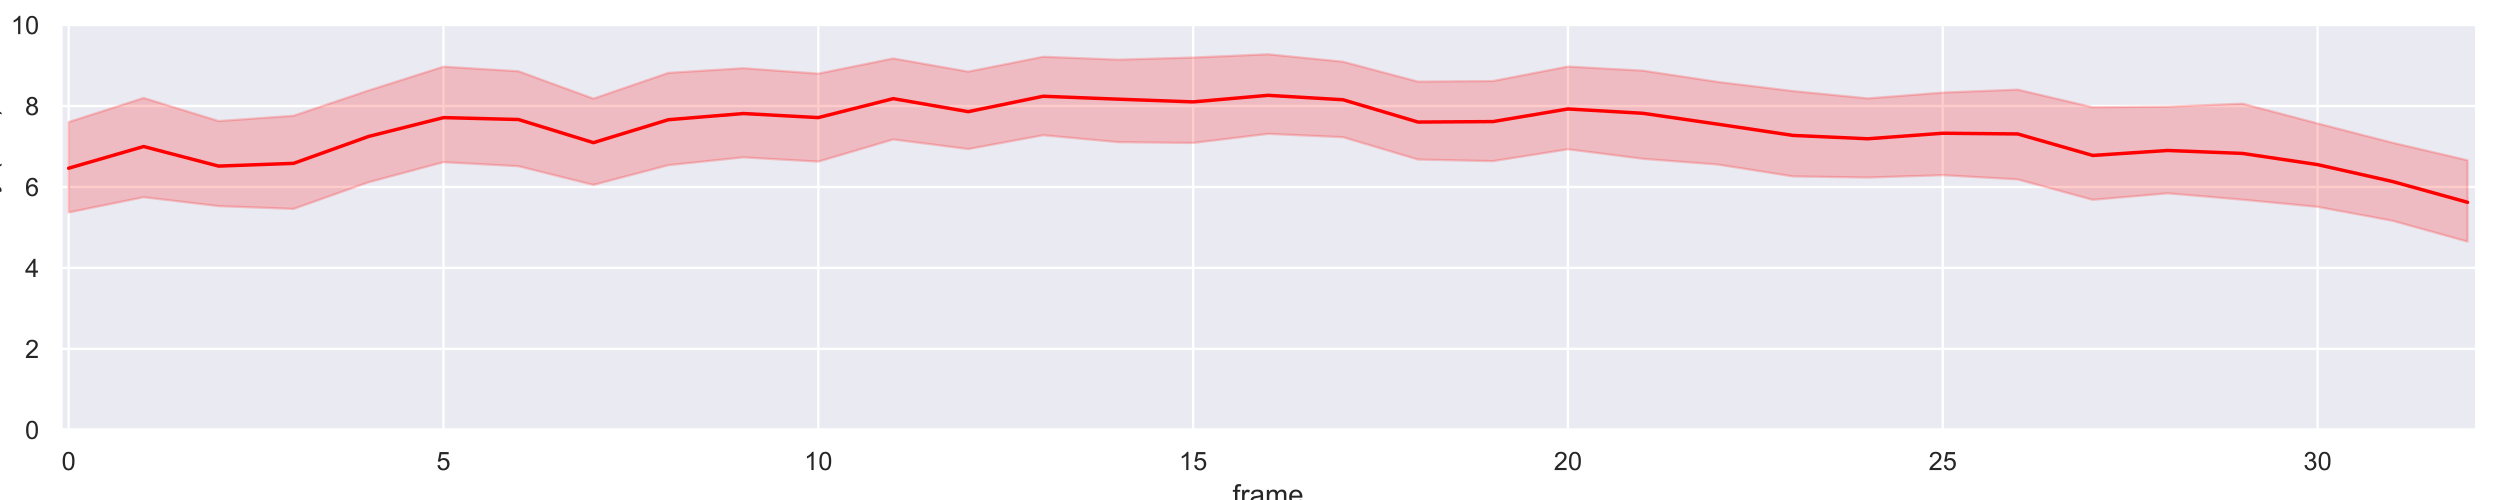
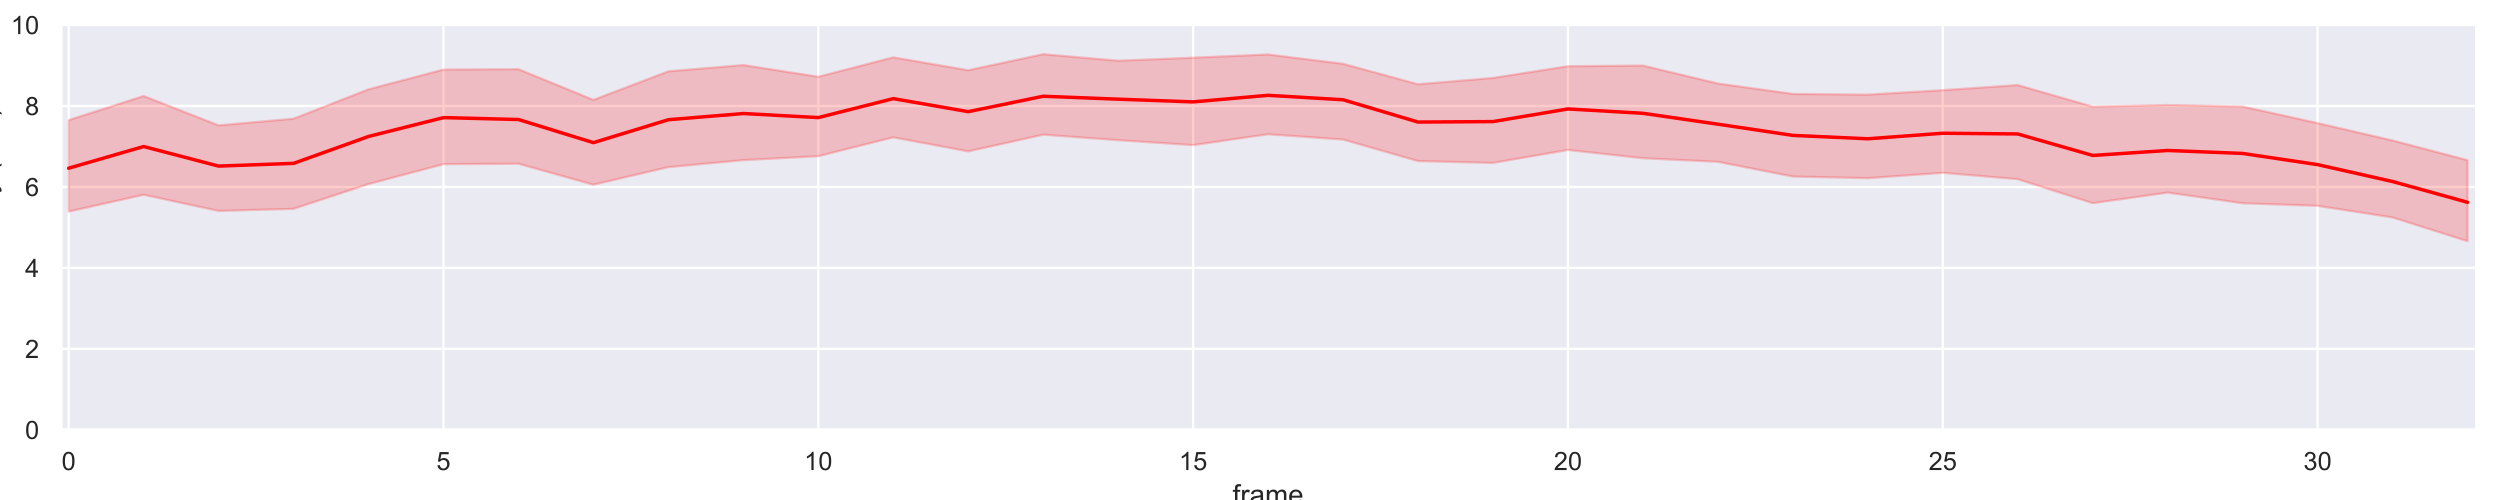
<svg xmlns="http://www.w3.org/2000/svg" xmlns:xlink="http://www.w3.org/1999/xlink" height="216pt" version="1.1" viewBox="0 0 1080 216" width="1080pt">
  <defs>
    <style type="text/css">*{stroke-linecap:butt;stroke-linejoin:round;}</style>
  </defs>
  <g id="figure_1">
    <g id="patch_1">
      <path d="M 0 216  L 1080 216  L 1080 0  L 0 0  z " style="fill:#ffffff;" />
    </g>
    <g id="axes_1">
      <g id="patch_2">
        <path d="M 26.425 185.7  L 1069.2 185.7  L 1069.2 10.8  L 26.425 10.8  z " style="fill:#eaeaf2;" />
      </g>
      <g id="matplotlib.axis_1">
        <g id="xtick_1">
          <g id="line2d_1">
-             <path clip-path="url(#p055a301eec)" d="M 29.663 185.7  L 29.663 10.8  " style="fill:none;stroke:#ffffff;stroke-linecap:round;" />
+             <path clip-path="url(#p98c2133ed1)" d="M 29.663 185.7  L 29.663 10.8  " style="fill:none;stroke:#ffffff;stroke-linecap:round;" />
          </g>
          <g id="text_1">
            <g style="fill:#262626;" transform="translate(26.60492 203.0736)scale(0.11 -0.11)">
              <defs>
                <path d="M 4.156 35.297  Q 4.156 48 6.766 55.734  Q 9.375 63.484 14.516 67.672  Q 19.672 71.875 27.484 71.875  Q 33.25 71.875 37.594 69.547  Q 41.938 67.234 44.766 62.859  Q 47.609 58.5 49.219 52.219  Q 50.828 45.953 50.828 35.297  Q 50.828 22.703 48.234 14.969  Q 45.656 7.234 40.5 3  Q 35.359 -1.219 27.484 -1.219  Q 17.141 -1.219 11.234 6.203  Q 4.156 15.141 4.156 35.297  z M 13.188 35.297  Q 13.188 17.672 17.312 11.828  Q 21.438 6 27.484 6  Q 33.547 6 37.672 11.859  Q 41.797 17.719 41.797 35.297  Q 41.797 52.984 37.672 58.781  Q 33.547 64.594 27.391 64.594  Q 21.344 64.594 17.719 59.469  Q 13.188 52.938 13.188 35.297  z " id="ArialMT-48" />
              </defs>
              <use xlink:href="#ArialMT-48" />
            </g>
          </g>
        </g>
        <g id="xtick_2">
          <g id="line2d_2">
-             <path clip-path="url(#p055a301eec)" d="M 191.585 185.7  L 191.585 10.8  " style="fill:none;stroke:#ffffff;stroke-linecap:round;" />
+             <path clip-path="url(#p98c2133ed1)" d="M 191.585 185.7  L 191.585 10.8  " style="fill:none;stroke:#ffffff;stroke-linecap:round;" />
          </g>
          <g id="text_2">
            <g style="fill:#262626;" transform="translate(188.5265 203.0736)scale(0.11 -0.11)">
              <defs>
                <path d="M 4.156 18.75  L 13.375 19.531  Q 14.406 12.797 18.141 9.391  Q 21.875 6 27.156 6  Q 33.5 6 37.891 10.781  Q 42.281 15.578 42.281 23.484  Q 42.281 31 38.062 35.344  Q 33.844 39.703 27 39.703  Q 22.75 39.703 19.328 37.766  Q 15.922 35.844 13.969 32.766  L 5.719 33.844  L 12.641 70.609  L 48.25 70.609  L 48.25 62.203  L 19.672 62.203  L 15.828 42.969  Q 22.266 47.469 29.344 47.469  Q 38.719 47.469 45.156 40.969  Q 51.609 34.469 51.609 24.266  Q 51.609 14.547 45.953 7.469  Q 39.062 -1.219 27.156 -1.219  Q 17.391 -1.219 11.203 4.25  Q 5.031 9.719 4.156 18.75  z " id="ArialMT-53" />
              </defs>
              <use xlink:href="#ArialMT-53" />
            </g>
          </g>
        </g>
        <g id="xtick_3">
          <g id="line2d_3">
-             <path clip-path="url(#p055a301eec)" d="M 353.507 185.7  L 353.507 10.8  " style="fill:none;stroke:#ffffff;stroke-linecap:round;" />
+             <path clip-path="url(#p98c2133ed1)" d="M 353.507 185.7  L 353.507 10.8  " style="fill:none;stroke:#ffffff;stroke-linecap:round;" />
          </g>
          <g id="text_3">
            <g style="fill:#262626;" transform="translate(347.3896 203.0736)scale(0.11 -0.11)">
              <defs>
                <path d="M 37.25 0  L 28.469 0  L 28.469 56  Q 25.297 52.984 20.141 49.953  Q 14.984 46.922 10.891 45.406  L 10.891 53.906  Q 18.266 57.375 23.781 62.297  Q 29.297 67.234 31.594 71.875  L 37.25 71.875  z " id="ArialMT-49" />
              </defs>
              <use xlink:href="#ArialMT-49" />
              <use x="55.615" xlink:href="#ArialMT-48" />
            </g>
          </g>
        </g>
        <g id="xtick_4">
          <g id="line2d_4">
-             <path clip-path="url(#p055a301eec)" d="M 515.428 185.7  L 515.428 10.8  " style="fill:none;stroke:#ffffff;stroke-linecap:round;" />
+             <path clip-path="url(#p98c2133ed1)" d="M 515.428 185.7  L 515.428 10.8  " style="fill:none;stroke:#ffffff;stroke-linecap:round;" />
          </g>
          <g id="text_4">
            <g style="fill:#262626;" transform="translate(509.3112 203.0736)scale(0.11 -0.11)">
              <use xlink:href="#ArialMT-49" />
              <use x="55.615" xlink:href="#ArialMT-53" />
            </g>
          </g>
        </g>
        <g id="xtick_5">
          <g id="line2d_5">
-             <path clip-path="url(#p055a301eec)" d="M 677.35 185.7  L 677.35 10.8  " style="fill:none;stroke:#ffffff;stroke-linecap:round;" />
+             <path clip-path="url(#p98c2133ed1)" d="M 677.35 185.7  L 677.35 10.8  " style="fill:none;stroke:#ffffff;stroke-linecap:round;" />
          </g>
          <g id="text_5">
            <g style="fill:#262626;" transform="translate(671.2327 203.0736)scale(0.11 -0.11)">
              <defs>
                <path d="M 50.344 8.453  L 50.344 0  L 3.031 0  Q 2.938 3.172 4.047 6.109  Q 5.859 10.938 9.828 15.625  Q 13.812 20.312 21.344 26.469  Q 33.016 36.031 37.109 41.625  Q 41.219 47.219 41.219 52.203  Q 41.219 57.422 37.469 61  Q 33.734 64.594 27.734 64.594  Q 21.391 64.594 17.578 60.781  Q 13.766 56.984 13.719 50.25  L 4.688 51.172  Q 5.609 61.281 11.656 66.578  Q 17.719 71.875 27.938 71.875  Q 38.234 71.875 44.234 66.156  Q 50.25 60.453 50.25 52  Q 50.25 47.703 48.484 43.547  Q 46.734 39.406 42.656 34.812  Q 38.578 30.219 29.109 22.219  Q 21.188 15.578 18.938 13.203  Q 16.703 10.844 15.234 8.453  z " id="ArialMT-50" />
              </defs>
              <use xlink:href="#ArialMT-50" />
              <use x="55.615" xlink:href="#ArialMT-48" />
            </g>
          </g>
        </g>
        <g id="xtick_6">
          <g id="line2d_6">
-             <path clip-path="url(#p055a301eec)" d="M 839.271 185.7  L 839.271 10.8  " style="fill:none;stroke:#ffffff;stroke-linecap:round;" />
+             <path clip-path="url(#p98c2133ed1)" d="M 839.271 185.7  L 839.271 10.8  " style="fill:none;stroke:#ffffff;stroke-linecap:round;" />
          </g>
          <g id="text_6">
            <g style="fill:#262626;" transform="translate(833.1543 203.0736)scale(0.11 -0.11)">
              <use xlink:href="#ArialMT-50" />
              <use x="55.615" xlink:href="#ArialMT-53" />
            </g>
          </g>
        </g>
        <g id="xtick_7">
          <g id="line2d_7">
-             <path clip-path="url(#p055a301eec)" d="M 1001.193 185.7  L 1001.193 10.8  " style="fill:none;stroke:#ffffff;stroke-linecap:round;" />
+             <path clip-path="url(#p98c2133ed1)" d="M 1001.193 185.7  L 1001.193 10.8  " style="fill:none;stroke:#ffffff;stroke-linecap:round;" />
          </g>
          <g id="text_7">
            <g style="fill:#262626;" transform="translate(995.0759 203.0736)scale(0.11 -0.11)">
              <defs>
                <path d="M 4.203 18.891  L 12.984 20.062  Q 14.5 12.594 18.141 9.297  Q 21.781 6 27 6  Q 33.203 6 37.469 10.297  Q 41.75 14.594 41.75 20.953  Q 41.75 27 37.797 30.922  Q 33.844 34.859 27.734 34.859  Q 25.25 34.859 21.531 33.891  L 22.516 41.609  Q 23.391 41.5 23.922 41.5  Q 29.547 41.5 34.031 44.422  Q 38.531 47.359 38.531 53.469  Q 38.531 58.297 35.25 61.469  Q 31.984 64.656 26.812 64.656  Q 21.688 64.656 18.266 61.422  Q 14.844 58.203 13.875 51.766  L 5.078 53.328  Q 6.688 62.156 12.391 67.016  Q 18.109 71.875 26.609 71.875  Q 32.469 71.875 37.391 69.359  Q 42.328 66.844 44.938 62.5  Q 47.562 58.156 47.562 53.266  Q 47.562 48.641 45.062 44.828  Q 42.578 41.016 37.703 38.766  Q 44.047 37.312 47.562 32.688  Q 51.078 28.078 51.078 21.141  Q 51.078 11.766 44.234 5.25  Q 37.406 -1.266 26.953 -1.266  Q 17.531 -1.266 11.297 4.344  Q 5.078 9.969 4.203 18.891  z " id="ArialMT-51" />
              </defs>
              <use xlink:href="#ArialMT-51" />
              <use x="55.615" xlink:href="#ArialMT-48" />
            </g>
          </g>
        </g>
        <g id="text_8">
          <g style="fill:#262626;" transform="translate(532.4769 217.8492)scale(0.12 -0.12)">
            <defs>
              <path d="M 8.688 0  L 8.688 45.016  L 0.922 45.016  L 0.922 51.859  L 8.688 51.859  L 8.688 57.375  Q 8.688 62.594 9.625 65.141  Q 10.891 68.562 14.078 70.672  Q 17.281 72.797 23.047 72.797  Q 26.766 72.797 31.25 71.922  L 29.938 64.266  Q 27.203 64.75 24.75 64.75  Q 20.75 64.75 19.094 63.031  Q 17.438 61.328 17.438 56.641  L 17.438 51.859  L 27.547 51.859  L 27.547 45.016  L 17.438 45.016  L 17.438 0  z " id="ArialMT-102" />
              <path d="M 6.5 0  L 6.5 51.859  L 14.406 51.859  L 14.406 44  Q 17.438 49.516 20 51.266  Q 22.562 53.031 25.641 53.031  Q 30.078 53.031 34.672 50.203  L 31.641 42.047  Q 28.422 43.953 25.203 43.953  Q 22.312 43.953 20.016 42.219  Q 17.719 40.484 16.75 37.406  Q 15.281 32.719 15.281 27.156  L 15.281 0  z " id="ArialMT-114" />
              <path d="M 40.438 6.391  Q 35.547 2.25 31.031 0.531  Q 26.516 -1.172 21.344 -1.172  Q 12.797 -1.172 8.203 3  Q 3.609 7.172 3.609 13.672  Q 3.609 17.484 5.344 20.625  Q 7.078 23.781 9.891 25.688  Q 12.703 27.594 16.219 28.562  Q 18.797 29.25 24.031 29.891  Q 34.672 31.156 39.703 32.906  Q 39.75 34.719 39.75 35.203  Q 39.75 40.578 37.25 42.781  Q 33.891 45.75 27.25 45.75  Q 21.047 45.75 18.094 43.578  Q 15.141 41.406 13.719 35.891  L 5.125 37.062  Q 6.297 42.578 8.984 45.969  Q 11.672 49.359 16.75 51.188  Q 21.828 53.031 28.516 53.031  Q 35.156 53.031 39.297 51.469  Q 43.453 49.906 45.406 47.531  Q 47.359 45.172 48.141 41.547  Q 48.578 39.312 48.578 33.453  L 48.578 21.734  Q 48.578 9.469 49.141 6.219  Q 49.703 2.984 51.375 0  L 42.188 0  Q 40.828 2.734 40.438 6.391  z M 39.703 26.031  Q 34.906 24.078 25.344 22.703  Q 19.922 21.922 17.672 20.938  Q 15.438 19.969 14.203 18.094  Q 12.984 16.219 12.984 13.922  Q 12.984 10.406 15.641 8.062  Q 18.312 5.719 23.438 5.719  Q 28.516 5.719 32.469 7.938  Q 36.422 10.156 38.281 14.016  Q 39.703 17 39.703 22.797  z " id="ArialMT-97" />
              <path d="M 6.594 0  L 6.594 51.859  L 14.453 51.859  L 14.453 44.578  Q 16.891 48.391 20.938 50.703  Q 25 53.031 30.172 53.031  Q 35.938 53.031 39.625 50.641  Q 43.312 48.25 44.828 43.953  Q 50.984 53.031 60.844 53.031  Q 68.562 53.031 72.703 48.75  Q 76.859 44.484 76.859 35.594  L 76.859 0  L 68.109 0  L 68.109 32.672  Q 68.109 37.938 67.25 40.25  Q 66.406 42.578 64.156 43.984  Q 61.922 45.406 58.891 45.406  Q 53.422 45.406 49.797 41.766  Q 46.188 38.141 46.188 30.125  L 46.188 0  L 37.406 0  L 37.406 33.688  Q 37.406 39.547 35.25 42.469  Q 33.109 45.406 28.219 45.406  Q 24.516 45.406 21.359 43.453  Q 18.219 41.5 16.797 37.734  Q 15.375 33.984 15.375 26.906  L 15.375 0  z " id="ArialMT-109" />
              <path d="M 42.094 16.703  L 51.172 15.578  Q 49.031 7.625 43.219 3.219  Q 37.406 -1.172 28.375 -1.172  Q 17 -1.172 10.328 5.828  Q 3.656 12.844 3.656 25.484  Q 3.656 38.578 10.391 45.797  Q 17.141 53.031 27.875 53.031  Q 38.281 53.031 44.875 45.953  Q 51.469 38.875 51.469 26.031  Q 51.469 25.25 51.422 23.688  L 12.75 23.688  Q 13.234 15.141 17.578 10.594  Q 21.922 6.062 28.422 6.062  Q 33.25 6.062 36.672 8.594  Q 40.094 11.141 42.094 16.703  z M 13.234 30.906  L 42.188 30.906  Q 41.609 37.453 38.875 40.719  Q 34.672 45.797 27.984 45.797  Q 21.922 45.797 17.797 41.75  Q 13.672 37.703 13.234 30.906  z " id="ArialMT-101" />
            </defs>
            <use xlink:href="#ArialMT-102" />
            <use x="27.783" xlink:href="#ArialMT-114" />
            <use x="61.084" xlink:href="#ArialMT-97" />
            <use x="116.699" xlink:href="#ArialMT-109" />
            <use x="200" xlink:href="#ArialMT-101" />
          </g>
        </g>
      </g>
      <g id="matplotlib.axis_2">
        <g id="ytick_1">
          <g id="line2d_8">
-             <path clip-path="url(#p055a301eec)" d="M 26.425 185.7  L 1069.2 185.7  " style="fill:none;stroke:#ffffff;stroke-linecap:round;" />
+             <path clip-path="url(#p98c2133ed1)" d="M 26.425 185.7  L 1069.2 185.7  " style="fill:none;stroke:#ffffff;stroke-linecap:round;" />
          </g>
          <g id="text_9">
            <g style="fill:#262626;" transform="translate(10.80797 189.6368)scale(0.11 -0.11)">
              <use xlink:href="#ArialMT-48" />
            </g>
          </g>
        </g>
        <g id="ytick_2">
          <g id="line2d_9">
-             <path clip-path="url(#p055a301eec)" d="M 26.425 150.72  L 1069.2 150.72  " style="fill:none;stroke:#ffffff;stroke-linecap:round;" />
+             <path clip-path="url(#p98c2133ed1)" d="M 26.425 150.72  L 1069.2 150.72  " style="fill:none;stroke:#ffffff;stroke-linecap:round;" />
          </g>
          <g id="text_10">
            <g style="fill:#262626;" transform="translate(10.80797 154.6568)scale(0.11 -0.11)">
              <use xlink:href="#ArialMT-50" />
            </g>
          </g>
        </g>
        <g id="ytick_3">
          <g id="line2d_10">
-             <path clip-path="url(#p055a301eec)" d="M 26.425 115.74  L 1069.2 115.74  " style="fill:none;stroke:#ffffff;stroke-linecap:round;" />
+             <path clip-path="url(#p98c2133ed1)" d="M 26.425 115.74  L 1069.2 115.74  " style="fill:none;stroke:#ffffff;stroke-linecap:round;" />
          </g>
          <g id="text_11">
            <g style="fill:#262626;" transform="translate(10.80797 119.6768)scale(0.11 -0.11)">
              <defs>
                <path d="M 32.328 0  L 32.328 17.141  L 1.266 17.141  L 1.266 25.203  L 33.938 71.578  L 41.109 71.578  L 41.109 25.203  L 50.781 25.203  L 50.781 17.141  L 41.109 17.141  L 41.109 0  z M 32.328 25.203  L 32.328 57.469  L 9.906 25.203  z " id="ArialMT-52" />
              </defs>
              <use xlink:href="#ArialMT-52" />
            </g>
          </g>
        </g>
        <g id="ytick_4">
          <g id="line2d_11">
-             <path clip-path="url(#p055a301eec)" d="M 26.425 80.76  L 1069.2 80.76  " style="fill:none;stroke:#ffffff;stroke-linecap:round;" />
+             <path clip-path="url(#p98c2133ed1)" d="M 26.425 80.76  L 1069.2 80.76  " style="fill:none;stroke:#ffffff;stroke-linecap:round;" />
          </g>
          <g id="text_12">
            <g style="fill:#262626;" transform="translate(10.80797 84.6968)scale(0.11 -0.11)">
              <defs>
                <path d="M 49.75 54.047  L 41.016 53.375  Q 39.844 58.547 37.703 60.891  Q 34.125 64.656 28.906 64.656  Q 24.703 64.656 21.531 62.312  Q 17.391 59.281 14.984 53.469  Q 12.594 47.656 12.5 36.922  Q 15.672 41.75 20.266 44.094  Q 24.859 46.438 29.891 46.438  Q 38.672 46.438 44.844 39.969  Q 51.031 33.5 51.031 23.25  Q 51.031 16.5 48.125 10.719  Q 45.219 4.938 40.141 1.859  Q 35.062 -1.219 28.609 -1.219  Q 17.625 -1.219 10.688 6.859  Q 3.766 14.938 3.766 33.5  Q 3.766 54.25 11.422 63.672  Q 18.109 71.875 29.438 71.875  Q 37.891 71.875 43.281 67.141  Q 48.688 62.406 49.75 54.047  z M 13.875 23.188  Q 13.875 18.656 15.797 14.5  Q 17.719 10.359 21.188 8.172  Q 24.656 6 28.469 6  Q 34.031 6 38.031 10.484  Q 42.047 14.984 42.047 22.703  Q 42.047 30.125 38.078 34.391  Q 34.125 38.672 28.125 38.672  Q 22.172 38.672 18.016 34.391  Q 13.875 30.125 13.875 23.188  z " id="ArialMT-54" />
              </defs>
              <use xlink:href="#ArialMT-54" />
            </g>
          </g>
        </g>
        <g id="ytick_5">
          <g id="line2d_12">
-             <path clip-path="url(#p055a301eec)" d="M 26.425 45.78  L 1069.2 45.78  " style="fill:none;stroke:#ffffff;stroke-linecap:round;" />
+             <path clip-path="url(#p98c2133ed1)" d="M 26.425 45.78  L 1069.2 45.78  " style="fill:none;stroke:#ffffff;stroke-linecap:round;" />
          </g>
          <g id="text_13">
            <g style="fill:#262626;" transform="translate(10.80797 49.7168)scale(0.11 -0.11)">
              <defs>
                <path d="M 17.672 38.812  Q 12.203 40.828 9.562 44.531  Q 6.938 48.25 6.938 53.422  Q 6.938 61.234 12.547 66.547  Q 18.172 71.875 27.484 71.875  Q 36.859 71.875 42.578 66.422  Q 48.297 60.984 48.297 53.172  Q 48.297 48.188 45.672 44.5  Q 43.062 40.828 37.75 38.812  Q 44.344 36.672 47.781 31.875  Q 51.219 27.094 51.219 20.453  Q 51.219 11.281 44.719 5.031  Q 38.234 -1.219 27.641 -1.219  Q 17.047 -1.219 10.547 5.047  Q 4.047 11.328 4.047 20.703  Q 4.047 27.688 7.594 32.391  Q 11.141 37.109 17.672 38.812  z M 15.922 53.719  Q 15.922 48.641 19.188 45.406  Q 22.469 42.188 27.688 42.188  Q 32.766 42.188 36.016 45.375  Q 39.266 48.578 39.266 53.219  Q 39.266 58.062 35.906 61.359  Q 32.562 64.656 27.594 64.656  Q 22.562 64.656 19.234 61.422  Q 15.922 58.203 15.922 53.719  z M 13.094 20.656  Q 13.094 16.891 14.875 13.375  Q 16.656 9.859 20.172 7.922  Q 23.688 6 27.734 6  Q 34.031 6 38.125 10.047  Q 42.234 14.109 42.234 20.359  Q 42.234 26.703 38.016 30.859  Q 33.797 35.016 27.438 35.016  Q 21.234 35.016 17.156 30.906  Q 13.094 26.812 13.094 20.656  z " id="ArialMT-56" />
              </defs>
              <use xlink:href="#ArialMT-56" />
            </g>
          </g>
        </g>
        <g id="ytick_6">
          <g id="line2d_13">
-             <path clip-path="url(#p055a301eec)" d="M 26.425 10.8  L 1069.2 10.8  " style="fill:none;stroke:#ffffff;stroke-linecap:round;" />
+             <path clip-path="url(#p98c2133ed1)" d="M 26.425 10.8  L 1069.2 10.8  " style="fill:none;stroke:#ffffff;stroke-linecap:round;" />
          </g>
          <g id="text_14">
            <g style="fill:#262626;" transform="translate(4.690938 14.7368)scale(0.11 -0.11)">
              <use xlink:href="#ArialMT-49" />
              <use x="55.615" xlink:href="#ArialMT-48" />
            </g>
          </g>
        </g>
        <g id="text_15">
          <g style="fill:#262626;" transform="translate(-1.834687 150.2681)rotate(-90)scale(0.12 -0.12)">
            <defs>
              <path d="M 7.859 0  L 7.859 71.578  L 39.594 71.578  Q 49.172 71.578 54.141 69.641  Q 59.125 67.719 62.109 62.828  Q 65.094 57.953 65.094 52.047  Q 65.094 44.438 60.156 39.203  Q 55.219 33.984 44.922 32.562  Q 48.688 30.766 50.641 29  Q 54.781 25.203 58.5 19.484  L 70.953 0  L 59.031 0  L 49.562 14.891  Q 45.406 21.344 42.719 24.75  Q 40.047 28.172 37.922 29.531  Q 35.797 30.906 33.594 31.453  Q 31.984 31.781 28.328 31.781  L 17.328 31.781  L 17.328 0  z M 17.328 39.984  L 37.703 39.984  Q 44.188 39.984 47.844 41.328  Q 51.516 42.672 53.422 45.625  Q 55.328 48.578 55.328 52.047  Q 55.328 57.125 51.641 60.391  Q 47.953 63.672 39.984 63.672  L 17.328 63.672  z " id="ArialMT-82" />
              <path d="M 7.625 0  L 7.625 71.578  L 17.328 71.578  L 54.938 15.375  L 54.938 71.578  L 64.016 71.578  L 64.016 0  L 54.297 0  L 16.703 56.25  L 16.703 0  z " id="ArialMT-78" />
              <path d="M -0.141 0  L 27.344 71.578  L 37.547 71.578  L 66.844 0  L 56.062 0  L 47.703 21.688  L 17.781 21.688  L 9.906 0  z M 20.516 29.391  L 44.781 29.391  L 37.312 49.219  Q 33.891 58.25 32.234 64.062  Q 30.859 57.172 28.375 50.391  z " id="ArialMT-65" />
              <path id="ArialMT-32" />
              <path d="M 9.328 0  L 9.328 71.578  L 18.797 71.578  L 18.797 0  z " id="ArialMT-73" />
              <path d="M 6.594 0  L 6.594 51.859  L 14.5 51.859  L 14.5 44.484  Q 20.219 53.031 31 53.031  Q 35.688 53.031 39.625 51.344  Q 43.562 49.656 45.516 46.922  Q 47.469 44.188 48.25 40.438  Q 48.734 37.984 48.734 31.891  L 48.734 0  L 39.938 0  L 39.938 31.547  Q 39.938 36.922 38.906 39.578  Q 37.891 42.234 35.281 43.812  Q 32.672 45.406 29.156 45.406  Q 23.531 45.406 19.453 41.844  Q 15.375 38.281 15.375 28.328  L 15.375 0  z " id="ArialMT-110" />
              <path d="M 25.781 7.859  L 27.047 0.094  Q 23.344 -0.688 20.406 -0.688  Q 15.625 -0.688 12.984 0.828  Q 10.359 2.344 9.281 4.812  Q 8.203 7.281 8.203 15.188  L 8.203 45.016  L 1.766 45.016  L 1.766 51.859  L 8.203 51.859  L 8.203 64.703  L 16.938 69.969  L 16.938 51.859  L 25.781 51.859  L 25.781 45.016  L 16.938 45.016  L 16.938 14.703  Q 16.938 10.938 17.406 9.859  Q 17.875 8.797 18.922 8.156  Q 19.969 7.516 21.922 7.516  Q 23.391 7.516 25.781 7.859  z " id="ArialMT-116" />
              <path d="M 3.078 15.484  L 11.766 16.844  Q 12.5 11.625 15.844 8.844  Q 19.188 6.062 25.203 6.062  Q 31.25 6.062 34.172 8.516  Q 37.109 10.984 37.109 14.312  Q 37.109 17.281 34.516 19  Q 32.719 20.172 25.531 21.969  Q 15.875 24.422 12.141 26.203  Q 8.406 27.984 6.469 31.125  Q 4.547 34.281 4.547 38.094  Q 4.547 41.547 6.125 44.5  Q 7.719 47.469 10.453 49.422  Q 12.5 50.922 16.031 51.969  Q 19.578 53.031 23.641 53.031  Q 29.734 53.031 34.344 51.266  Q 38.969 49.516 41.156 46.5  Q 43.359 43.5 44.188 38.484  L 35.594 37.312  Q 35.016 41.312 32.203 43.547  Q 29.391 45.797 24.266 45.797  Q 18.219 45.797 15.625 43.797  Q 13.031 41.797 13.031 39.109  Q 13.031 37.406 14.109 36.031  Q 15.188 34.625 17.484 33.688  Q 18.797 33.203 25.25 31.453  Q 34.578 28.953 38.25 27.359  Q 41.938 25.781 44.031 22.75  Q 46.141 19.734 46.141 15.234  Q 46.141 10.844 43.578 6.953  Q 41.016 3.078 36.172 0.953  Q 31.344 -1.172 25.25 -1.172  Q 15.141 -1.172 9.844 3.031  Q 4.547 7.234 3.078 15.484  z " id="ArialMT-115" />
              <path d="M 6.641 61.469  L 6.641 71.578  L 15.438 71.578  L 15.438 61.469  z M 6.641 0  L 6.641 51.859  L 15.438 51.859  L 15.438 0  z " id="ArialMT-105" />
              <path d="M 6.203 -19.969  L 5.219 -11.719  Q 8.109 -12.5 10.25 -12.5  Q 13.188 -12.5 14.938 -11.516  Q 16.703 -10.547 17.828 -8.797  Q 18.656 -7.469 20.516 -2.25  Q 20.75 -1.516 21.297 -0.094  L 1.609 51.859  L 11.078 51.859  L 21.875 21.828  Q 23.969 16.109 25.641 9.812  Q 27.156 15.875 29.25 21.625  L 40.328 51.859  L 49.125 51.859  L 29.391 -0.875  Q 26.219 -9.422 24.469 -12.641  Q 22.125 -17 19.094 -19.016  Q 16.062 -21.047 11.859 -21.047  Q 9.328 -21.047 6.203 -19.969  z " id="ArialMT-121" />
              <path d="M 23.391 -21.047  Q 16.109 -11.859 11.078 0.438  Q 6.062 12.75 6.062 25.922  Q 6.062 37.547 9.812 48.188  Q 14.203 60.547 23.391 72.797  L 29.688 72.797  Q 23.781 62.641 21.875 58.297  Q 18.891 51.562 17.188 44.234  Q 15.094 35.109 15.094 25.875  Q 15.094 2.391 29.688 -21.047  z " id="ArialMT-40" />
              <path d="M 9.078 0  L 9.078 10.016  L 19.094 10.016  L 19.094 0  z " id="ArialMT-46" />
              <path d="M 40.578 0  L 40.578 7.625  Q 34.516 -1.172 24.125 -1.172  Q 19.531 -1.172 15.547 0.578  Q 11.578 2.344 9.641 5  Q 7.719 7.672 6.938 11.531  Q 6.391 14.109 6.391 19.734  L 6.391 51.859  L 15.188 51.859  L 15.188 23.094  Q 15.188 16.219 15.719 13.812  Q 16.547 10.359 19.234 8.375  Q 21.922 6.391 25.875 6.391  Q 29.828 6.391 33.297 8.422  Q 36.766 10.453 38.203 13.938  Q 39.656 17.438 39.656 24.078  L 39.656 51.859  L 48.438 51.859  L 48.438 0  z " id="ArialMT-117" />
              <path d="M 12.359 -21.047  L 6.062 -21.047  Q 20.656 2.391 20.656 25.875  Q 20.656 35.062 18.562 44.094  Q 16.891 51.422 13.922 58.156  Q 12.016 62.547 6.062 72.797  L 12.359 72.797  Q 21.531 60.547 25.922 48.188  Q 29.688 37.547 29.688 25.922  Q 29.688 12.75 24.625 0.438  Q 19.578 -11.859 12.359 -21.047  z " id="ArialMT-41" />
            </defs>
            <use xlink:href="#ArialMT-82" />
            <use x="72.217" xlink:href="#ArialMT-78" />
            <use x="144.434" xlink:href="#ArialMT-65" />
            <use x="205.633" xlink:href="#ArialMT-32" />
            <use x="233.416" xlink:href="#ArialMT-73" />
            <use x="261.199" xlink:href="#ArialMT-110" />
            <use x="316.814" xlink:href="#ArialMT-116" />
            <use x="344.598" xlink:href="#ArialMT-101" />
            <use x="400.213" xlink:href="#ArialMT-110" />
            <use x="455.828" xlink:href="#ArialMT-115" />
            <use x="505.828" xlink:href="#ArialMT-105" />
            <use x="528.045" xlink:href="#ArialMT-116" />
            <use x="555.828" xlink:href="#ArialMT-121" />
            <use x="605.828" xlink:href="#ArialMT-32" />
            <use x="633.611" xlink:href="#ArialMT-40" />
            <use x="666.912" xlink:href="#ArialMT-97" />
            <use x="722.527" xlink:href="#ArialMT-46" />
            <use x="750.311" xlink:href="#ArialMT-117" />
            <use x="805.926" xlink:href="#ArialMT-46" />
            <use x="833.709" xlink:href="#ArialMT-41" />
          </g>
        </g>
      </g>
      <g id="PolyCollection_1">
        <defs>
-           <path d="M 29.663 -163.258  L 29.663 -124.218  L 62.048 -130.81  L 94.432 -126.959  L 126.816 -125.754  L 159.201 -137.259  L 191.585 -145.945  L 223.969 -144.201  L 256.354 -136.13  L 288.738 -144.651  L 321.122 -148.023  L 353.507 -146.187  L 385.891 -155.758  L 418.275 -151.611  L 450.66 -157.585  L 483.044 -154.599  L 515.428 -154.241  L 547.812 -158.179  L 580.197 -156.728  L 612.581 -147.084  L 644.965 -146.384  L 677.35 -151.517  L 709.734 -147.393  L 742.118 -144.919  L 774.503 -139.797  L 806.887 -139.31  L 839.271 -140.32  L 871.656 -138.51  L 904.04 -129.681  L 936.424 -132.489  L 968.809 -129.737  L 1001.193 -126.639  L 1033.577 -120.626  L 1065.962 -111.637  L 1065.962 -146.745  L 1065.962 -146.745  L 1033.577 -154.332  L 1001.193 -162.668  L 968.809 -171.203  L 936.424 -169.906  L 904.04 -169.665  L 871.656 -177.278  L 839.271 -175.993  L 806.887 -173.481  L 774.503 -176.659  L 742.118 -180.592  L 709.734 -185.471  L 677.35 -187.235  L 644.965 -180.99  L 612.581 -180.723  L 580.197 -189.322  L 547.812 -192.541  L 515.428 -191.142  L 483.044 -190.22  L 450.66 -191.47  L 418.275 -185.045  L 385.891 -190.741  L 353.507 -184.18  L 321.122 -186.532  L 288.738 -184.506  L 256.354 -173.384  L 223.969 -185.207  L 191.585 -187.191  L 159.201 -176.892  L 126.816 -165.98  L 94.432 -163.702  L 62.048 -173.677  L 29.663 -163.258  z " id="m322e5e9818" style="stroke:#ff0000;stroke-opacity:0.2;" />
+           <path d="M 29.663 -164.118  L 29.663 -124.595  L 62.048 -131.861  L 94.432 -124.884  L 126.816 -125.783  L 159.201 -136.485  L 191.585 -145.078  L 223.969 -145.281  L 256.354 -136.208  L 288.738 -143.802  L 321.122 -146.817  L 353.507 -148.533  L 385.891 -156.666  L 418.275 -150.605  L 450.66 -157.817  L 483.044 -155.437  L 515.428 -153.309  L 547.812 -158  L 580.197 -155.716  L 612.581 -146.42  L 644.965 -145.617  L 677.35 -151.217  L 709.734 -147.65  L 742.118 -146.088  L 774.503 -139.736  L 806.887 -139.024  L 839.271 -141.347  L 871.656 -138.599  L 904.04 -128.236  L 936.424 -132.798  L 968.809 -128.192  L 1001.193 -127.08  L 1033.577 -122.059  L 1065.962 -111.821  L 1065.962 -146.801  L 1065.962 -146.801  L 1033.577 -155.312  L 1001.193 -162.813  L 968.809 -169.972  L 936.424 -170.627  L 904.04 -169.922  L 871.656 -179.252  L 839.271 -177.037  L 806.887 -175.109  L 774.503 -175.412  L 742.118 -179.921  L 709.734 -187.662  L 677.35 -187.379  L 644.965 -182.328  L 612.581 -179.59  L 580.197 -188.441  L 547.812 -192.454  L 515.428 -191.067  L 483.044 -189.755  L 450.66 -192.577  L 418.275 -185.651  L 385.891 -191.21  L 353.507 -182.828  L 321.122 -187.888  L 288.738 -185.171  L 256.354 -172.839  L 223.969 -186.098  L 191.585 -185.927  L 159.201 -177.409  L 126.816 -164.718  L 94.432 -161.831  L 62.048 -174.51  L 29.663 -164.118  z " id="m9d0b22cb46" style="stroke:#ff0000;stroke-opacity:0.2;" />
        </defs>
-         <g clip-path="url(#p055a301eec)">
-           <use style="fill:#ff0000;fill-opacity:0.2;stroke:#ff0000;stroke-opacity:0.2;" x="0" xlink:href="#m322e5e9818" y="216" />
+         <g clip-path="url(#p98c2133ed1)">
+           <use style="fill:#ff0000;fill-opacity:0.2;stroke:#ff0000;stroke-opacity:0.2;" x="0" xlink:href="#m9d0b22cb46" y="216" />
        </g>
      </g>
      <g id="line2d_14">
-         <path clip-path="url(#p055a301eec)" d="M 29.663 72.667  L 62.048 63.295  L 94.432 71.755  L 126.816 70.571  L 159.201 58.952  L 191.585 50.81  L 223.969 51.63  L 256.354 61.623  L 288.738 51.717  L 321.122 49.048  L 353.507 50.801  L 385.891 42.609  L 418.275 48.244  L 450.66 41.578  L 483.044 42.842  L 515.428 44.016  L 547.812 41.178  L 580.197 43.093  L 612.581 52.728  L 644.965 52.526  L 677.35 47.067  L 709.734 48.944  L 742.118 53.645  L 774.503 58.492  L 806.887 59.949  L 839.271 57.56  L 871.656 57.862  L 904.04 67.148  L 936.424 65.005  L 968.809 66.286  L 1001.193 71.113  L 1033.577 78.419  L 1065.962 87.391  " style="fill:none;stroke:#ff0000;stroke-linecap:round;stroke-width:1.5;" />
+         <path clip-path="url(#p98c2133ed1)" d="M 29.663 72.667  L 62.048 63.295  L 94.432 71.755  L 126.816 70.571  L 159.201 58.952  L 191.585 50.81  L 223.969 51.63  L 256.354 61.623  L 288.738 51.717  L 321.122 49.048  L 353.507 50.801  L 385.891 42.609  L 418.275 48.244  L 450.66 41.578  L 483.044 42.842  L 515.428 44.016  L 547.812 41.178  L 580.197 43.093  L 612.581 52.728  L 644.965 52.526  L 677.35 47.067  L 709.734 48.944  L 742.118 53.645  L 774.503 58.492  L 806.887 59.949  L 839.271 57.56  L 871.656 57.862  L 904.04 67.148  L 936.424 65.005  L 968.809 66.286  L 1001.193 71.113  L 1033.577 78.419  L 1065.962 87.391  " style="fill:none;stroke:#ff0000;stroke-linecap:round;stroke-width:1.5;" />
      </g>
      <g id="patch_3">
        <path d="M 26.425 185.7  L 26.425 10.8  " style="fill:none;stroke:#ffffff;stroke-linecap:square;stroke-linejoin:miter;stroke-width:1.25;" />
      </g>
      <g id="patch_4">
        <path d="M 26.425 185.7  L 1069.2 185.7  " style="fill:none;stroke:#ffffff;stroke-linecap:square;stroke-linejoin:miter;stroke-width:1.25;" />
      </g>
    </g>
  </g>
  <defs>
-     <clipPath id="p055a301eec">
+     <clipPath id="p98c2133ed1">
      <rect height="174.9" width="1042.775" x="26.425" y="10.8" />
    </clipPath>
  </defs>
</svg>
